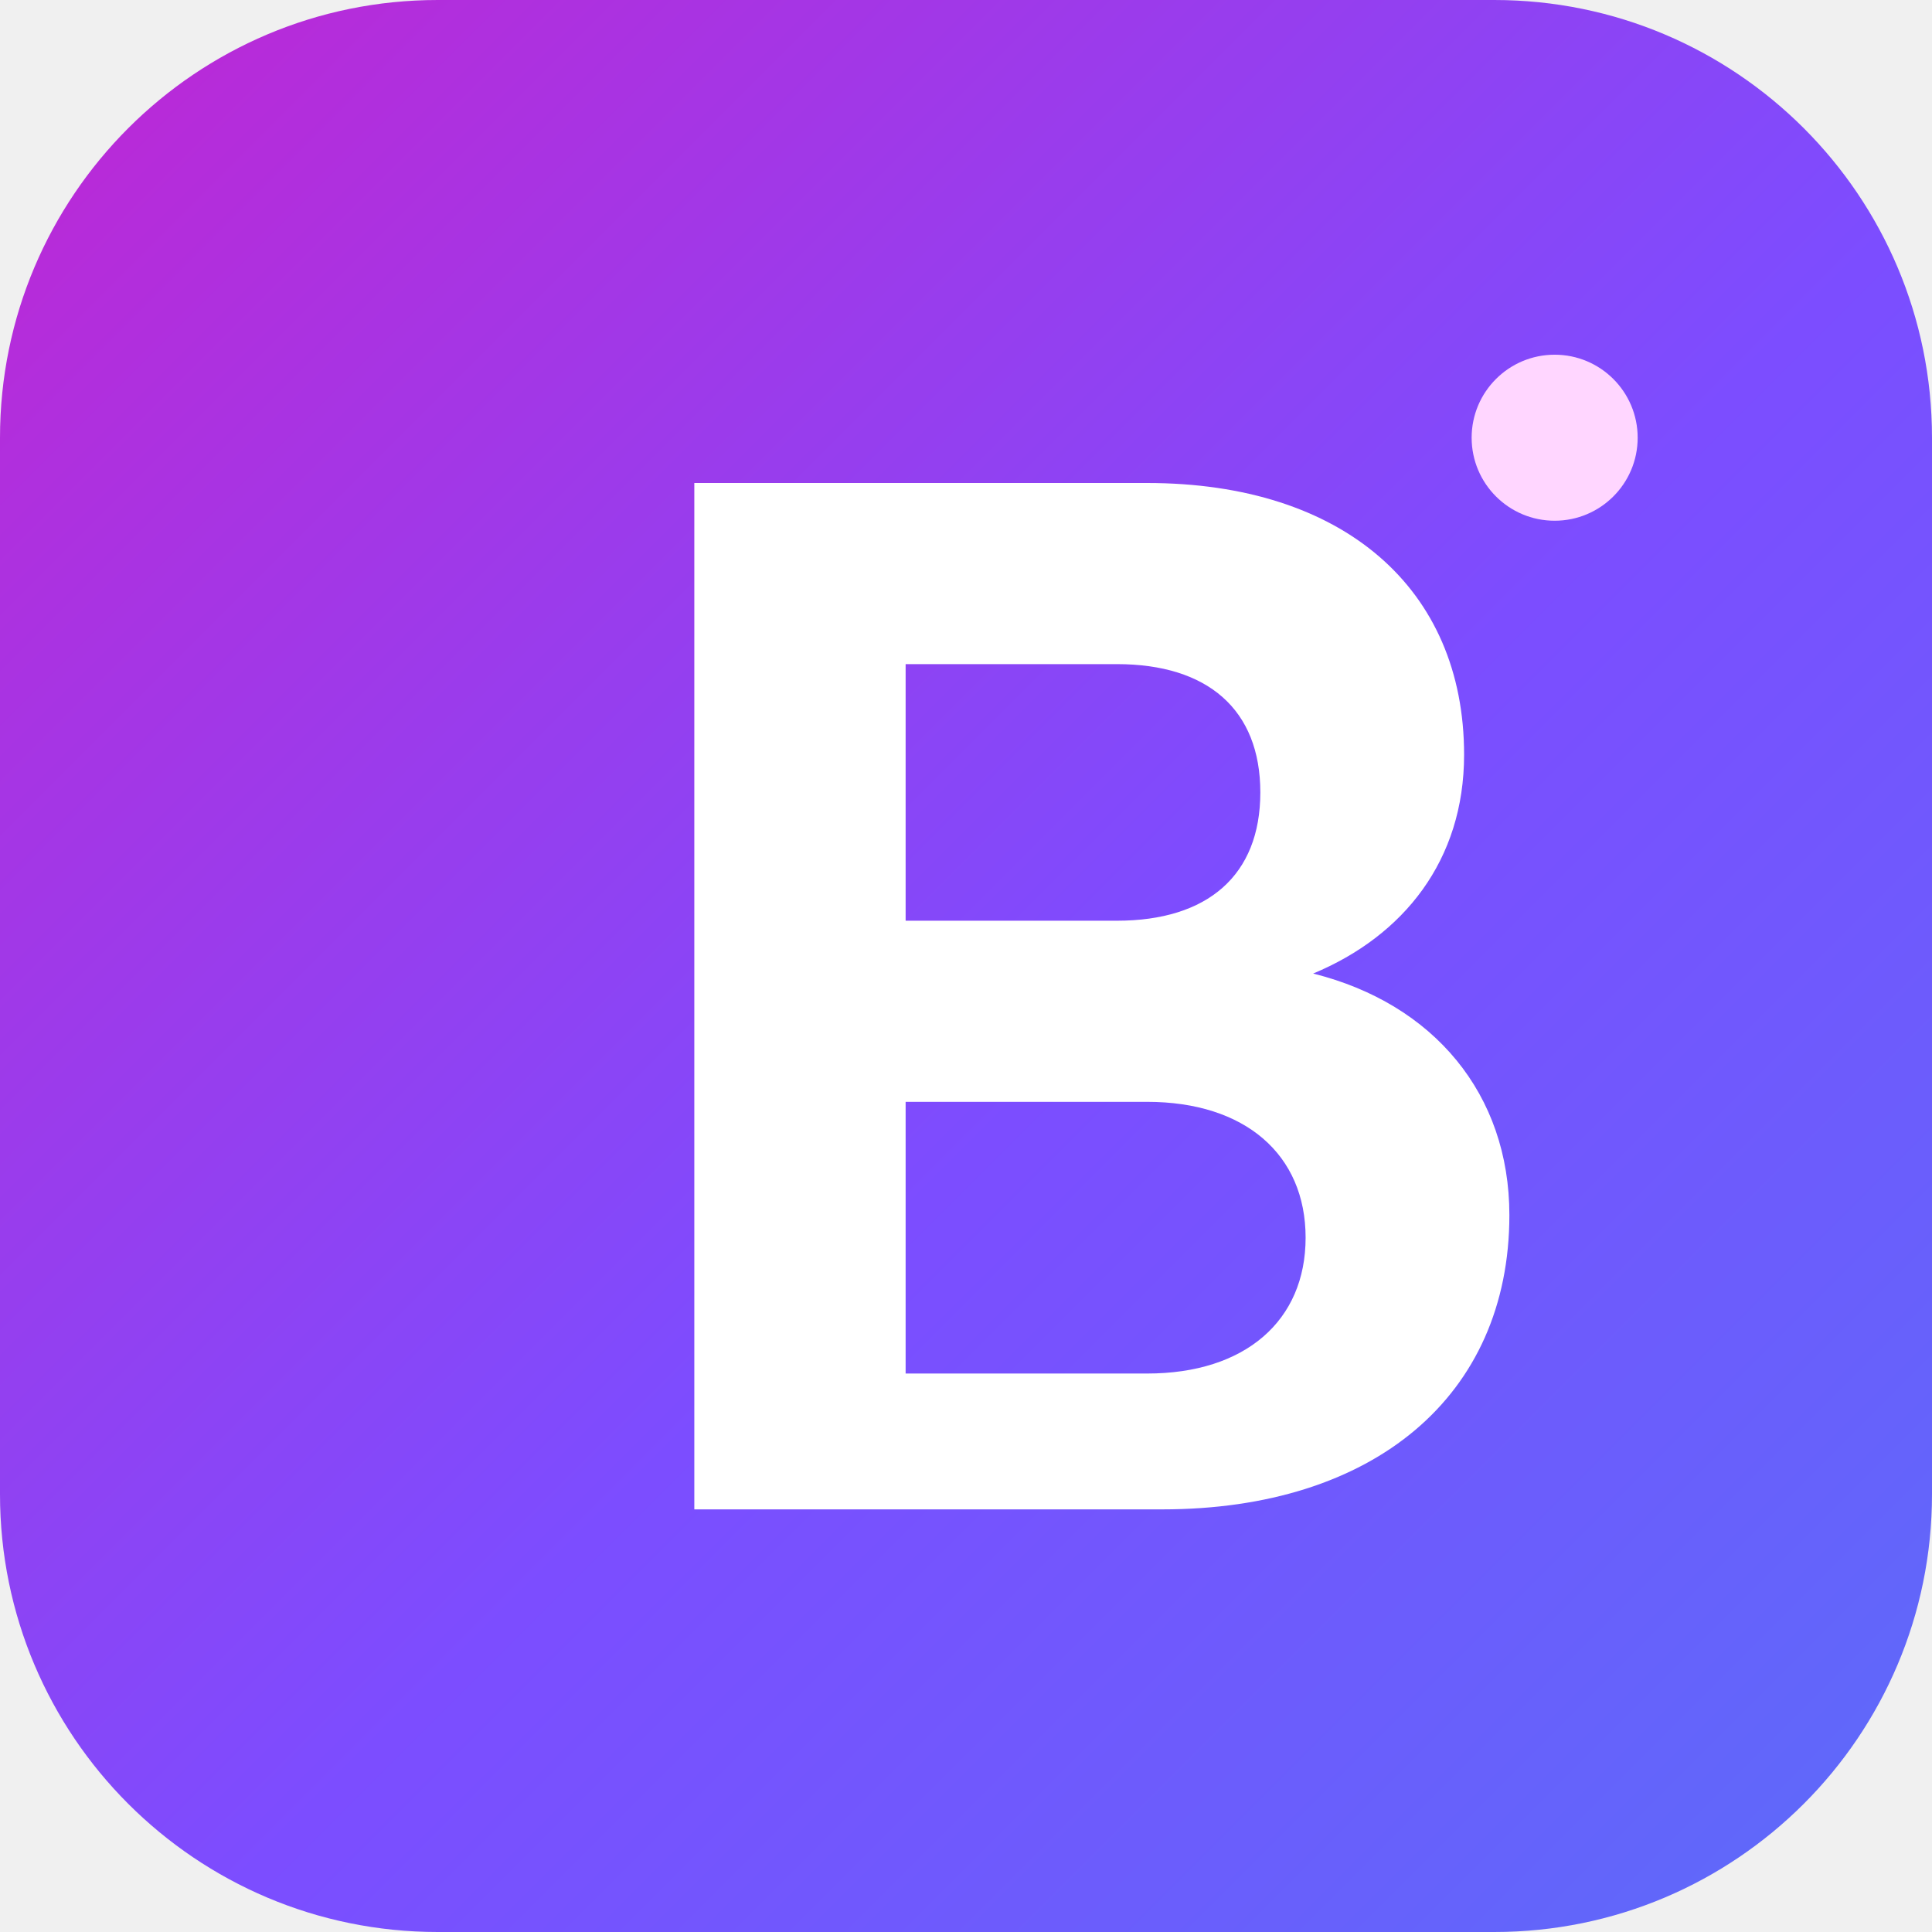
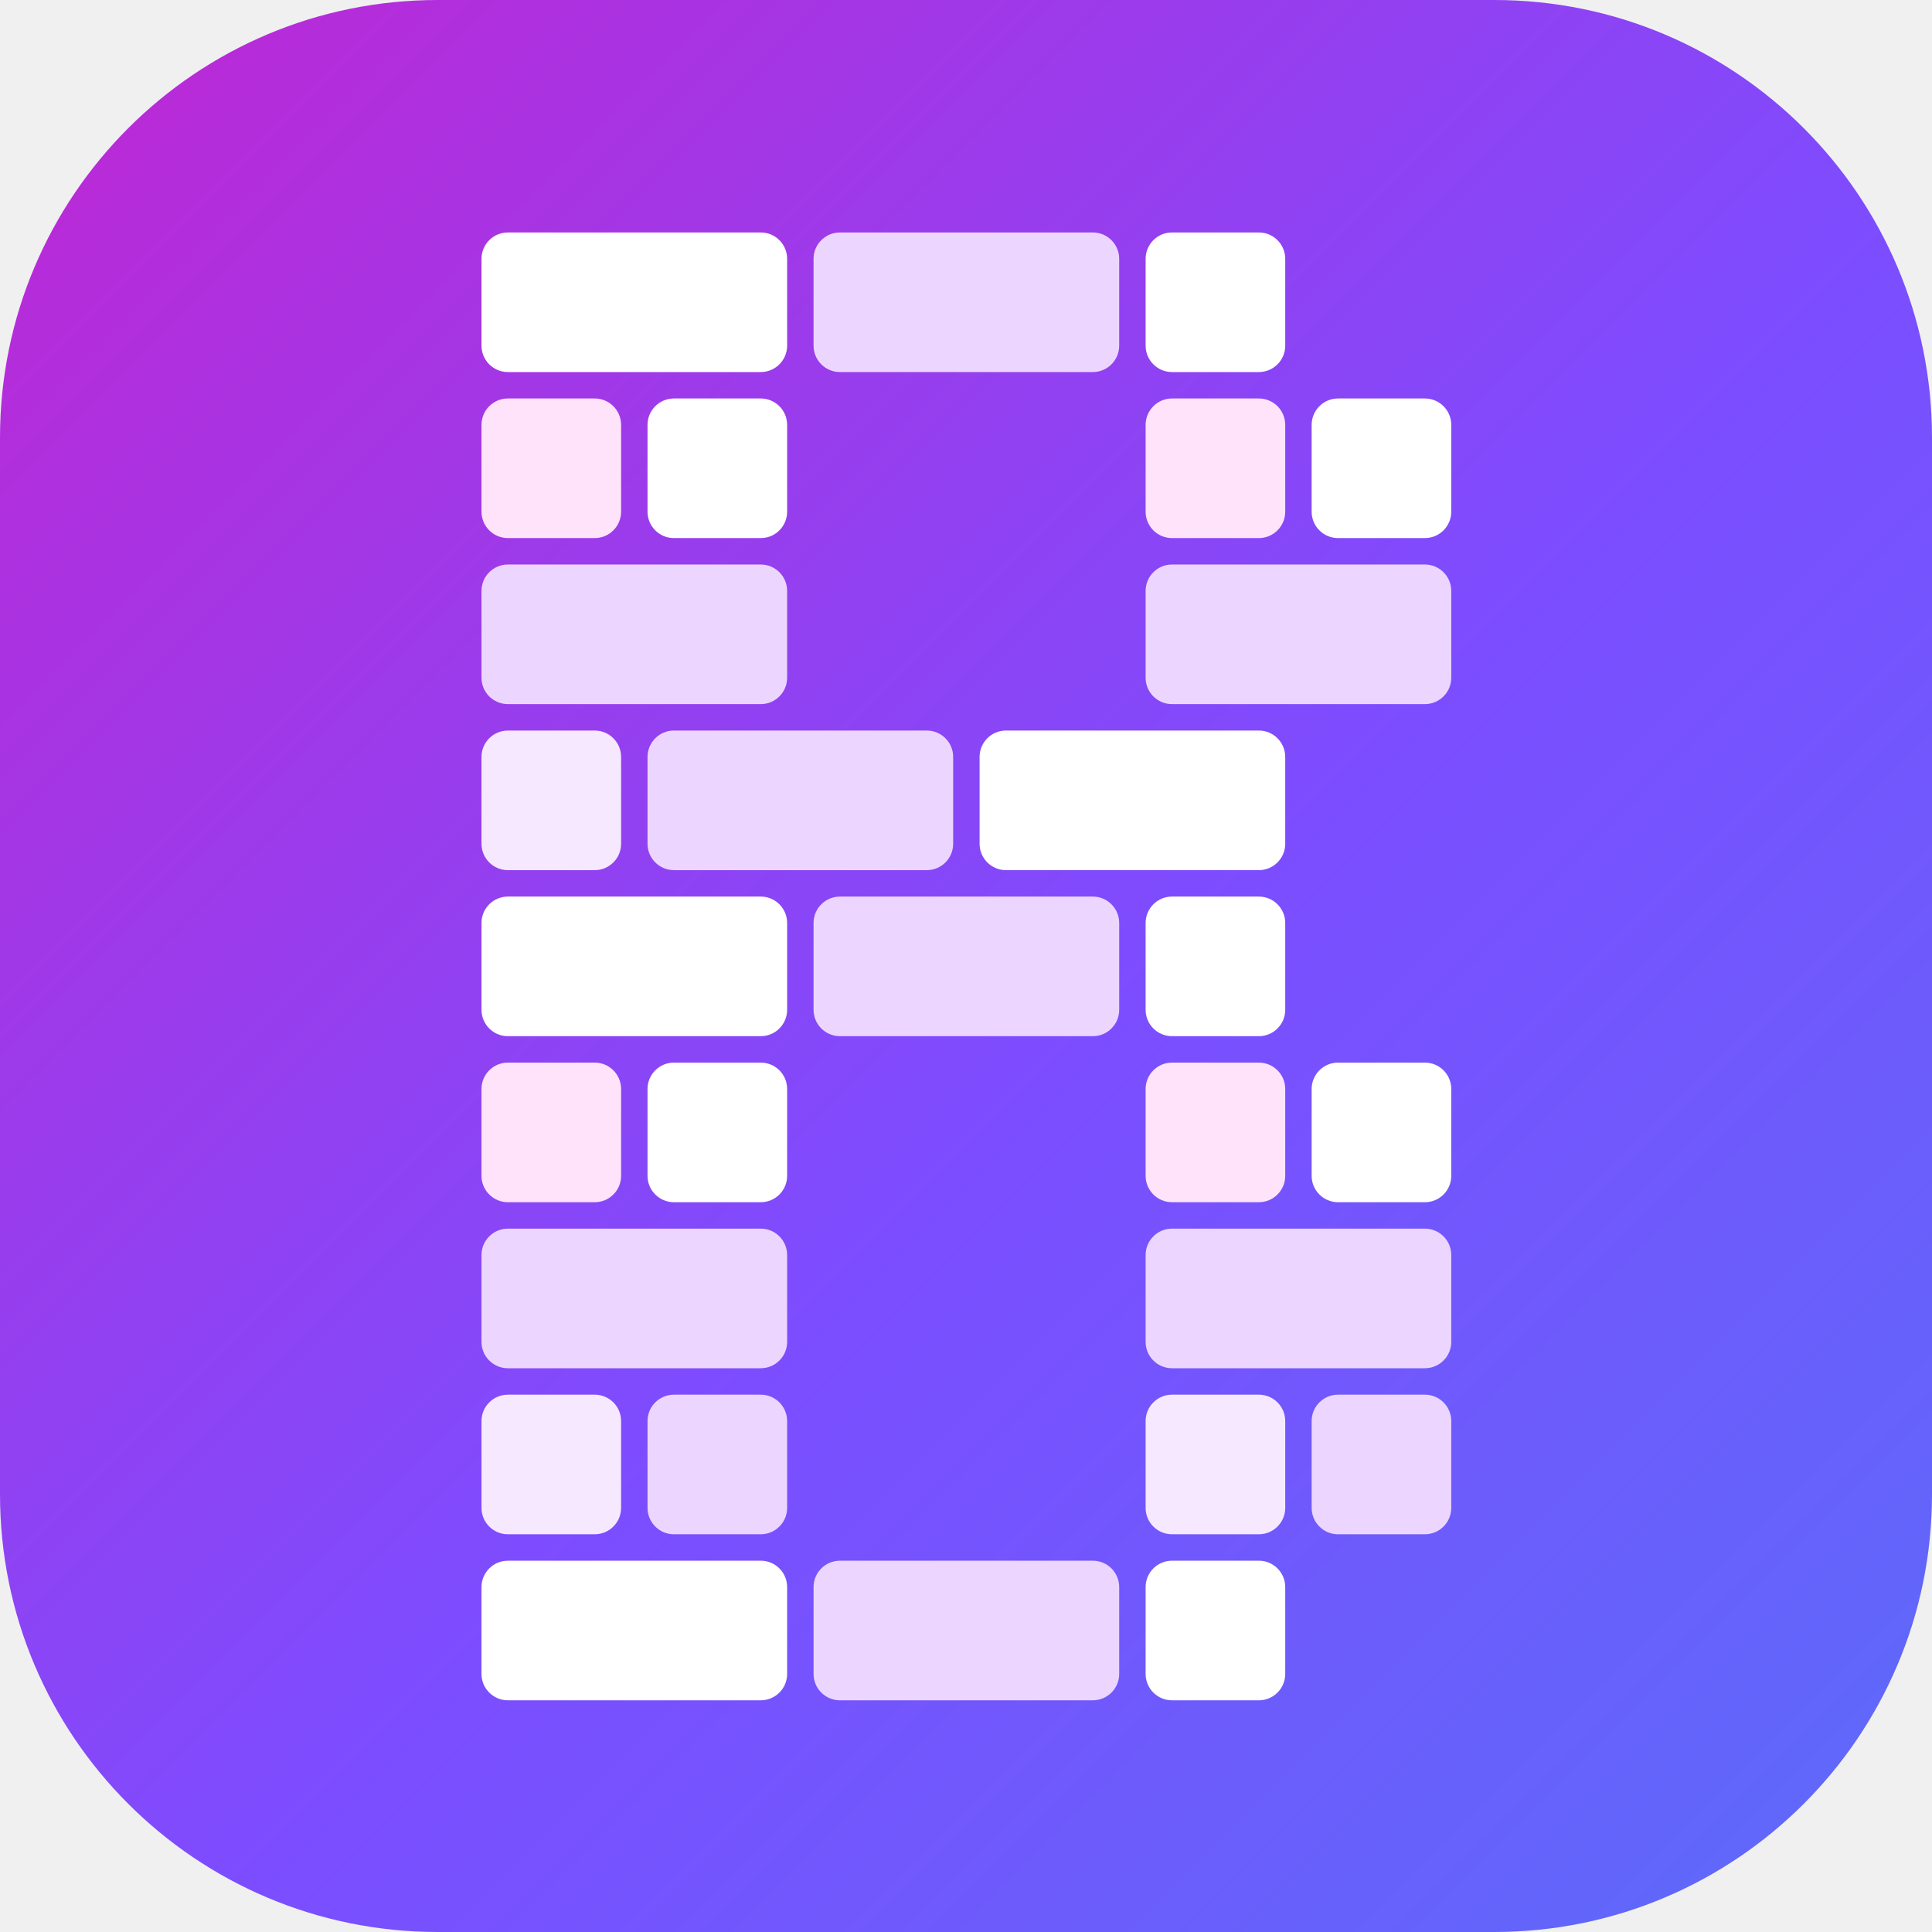
<svg xmlns="http://www.w3.org/2000/svg" viewBox="0 0 256 256" width="256" height="256">
  <defs>
    <linearGradient id="g" x1="0" y1="0" x2="1" y2="1">
      <stop offset="0" stop-color="#c026d3" />
      <stop offset="0.55" stop-color="#7c4dff" />
      <stop offset="1" stop-color="#5b6cf9" />
    </linearGradient>
  </defs>
  <rect width="256" height="256" rx="58" fill="url(#g)" />
-   <path fill="#fff" fill-rule="evenodd" d="M92 64h60c26 0 42 14 42 36 0 14-8 24-20 29 16 4 26 16 26 32 0 24-18 39-46 39H92zM120 88v34h28c12 0 19-6 19-17s-7-17-19-17zM120 146v36h32c13 0 21-7 21-18s-8-18-21-18z" />
-   <circle cx="206" cy="58" r="11" fill="#ffd6ff" />
+   <g>
+     <rect x="63.8" y="30.8" width="40.5" height="18.5" rx="3.5" fill="#ffffff" />
+     <rect x="107.8" y="30.8" width="40.5" height="18.5" rx="3.5" fill="#ecd6ff" />
+     <rect x="151.8" y="30.8" width="18.5" height="18.5" rx="3.5" fill="#ffffff" />
+     <rect x="63.8" y="52.8" width="18.5" height="18.5" rx="3.5" fill="#ffe3fb" />
+     <rect x="85.8" y="52.8" width="18.5" height="18.5" rx="3.5" fill="#ffffff" />
+     <rect x="151.8" y="52.8" width="18.5" height="18.5" rx="3.5" fill="#ffe3fb" />
+     <rect x="173.8" y="52.8" width="18.5" height="18.5" rx="3.5" fill="#ffffff" />
+     <rect x="63.8" y="74.8" width="40.5" height="18.5" rx="3.5" fill="#ecd6ff" />
+     <rect x="151.8" y="74.8" width="40.5" height="18.5" rx="3.5" fill="#ecd6ff" />
+     <rect x="63.8" y="96.8" width="18.5" height="18.5" rx="3.5" fill="#f6e9ff" />
+     <rect x="85.8" y="96.8" width="40.5" height="18.5" rx="3.5" fill="#ecd6ff" />
+     <rect x="129.8" y="96.8" width="40.5" height="18.5" rx="3.5" fill="#ffffff" />
+     <rect x="63.8" y="118.8" width="40.5" height="18.5" rx="3.5" fill="#ffffff" />
+     <rect x="107.8" y="118.8" width="40.5" height="18.5" rx="3.5" fill="#ecd6ff" />
+     <rect x="151.8" y="118.8" width="18.5" height="18.5" rx="3.5" fill="#ffffff" />
+     <rect x="63.8" y="140.8" width="18.5" height="18.5" rx="3.5" fill="#ffe3fb" />
+     <rect x="85.8" y="140.8" width="18.5" height="18.5" rx="3.5" fill="#ffffff" />
+     <rect x="151.8" y="140.8" width="18.5" height="18.5" rx="3.5" fill="#ffe3fb" />
+     <rect x="173.8" y="140.8" width="18.5" height="18.5" rx="3.5" fill="#ffffff" />
+     <rect x="63.8" y="162.8" width="40.5" height="18.5" rx="3.5" fill="#ecd6ff" />
+     <rect x="151.8" y="162.8" width="40.5" height="18.5" rx="3.5" fill="#ecd6ff" />
+     <rect x="63.8" y="184.8" width="18.5" height="18.5" rx="3.5" fill="#f6e9ff" />
+     <rect x="85.8" y="184.8" width="18.5" height="18.5" rx="3.5" fill="#ecd6ff" />
+     <rect x="151.8" y="184.8" width="18.5" height="18.5" rx="3.5" fill="#f6e9ff" />
+     <rect x="173.8" y="184.8" width="18.5" height="18.5" rx="3.5" fill="#ecd6ff" />
+     <rect x="63.8" y="206.8" width="40.5" height="18.5" rx="3.5" fill="#ffffff" />
+     <rect x="107.8" y="206.8" width="40.5" height="18.5" rx="3.5" fill="#ecd6ff" />
+     <rect x="151.8" y="206.8" width="18.5" height="18.5" rx="3.5" fill="#ffffff" />
+   </g>
</svg>
